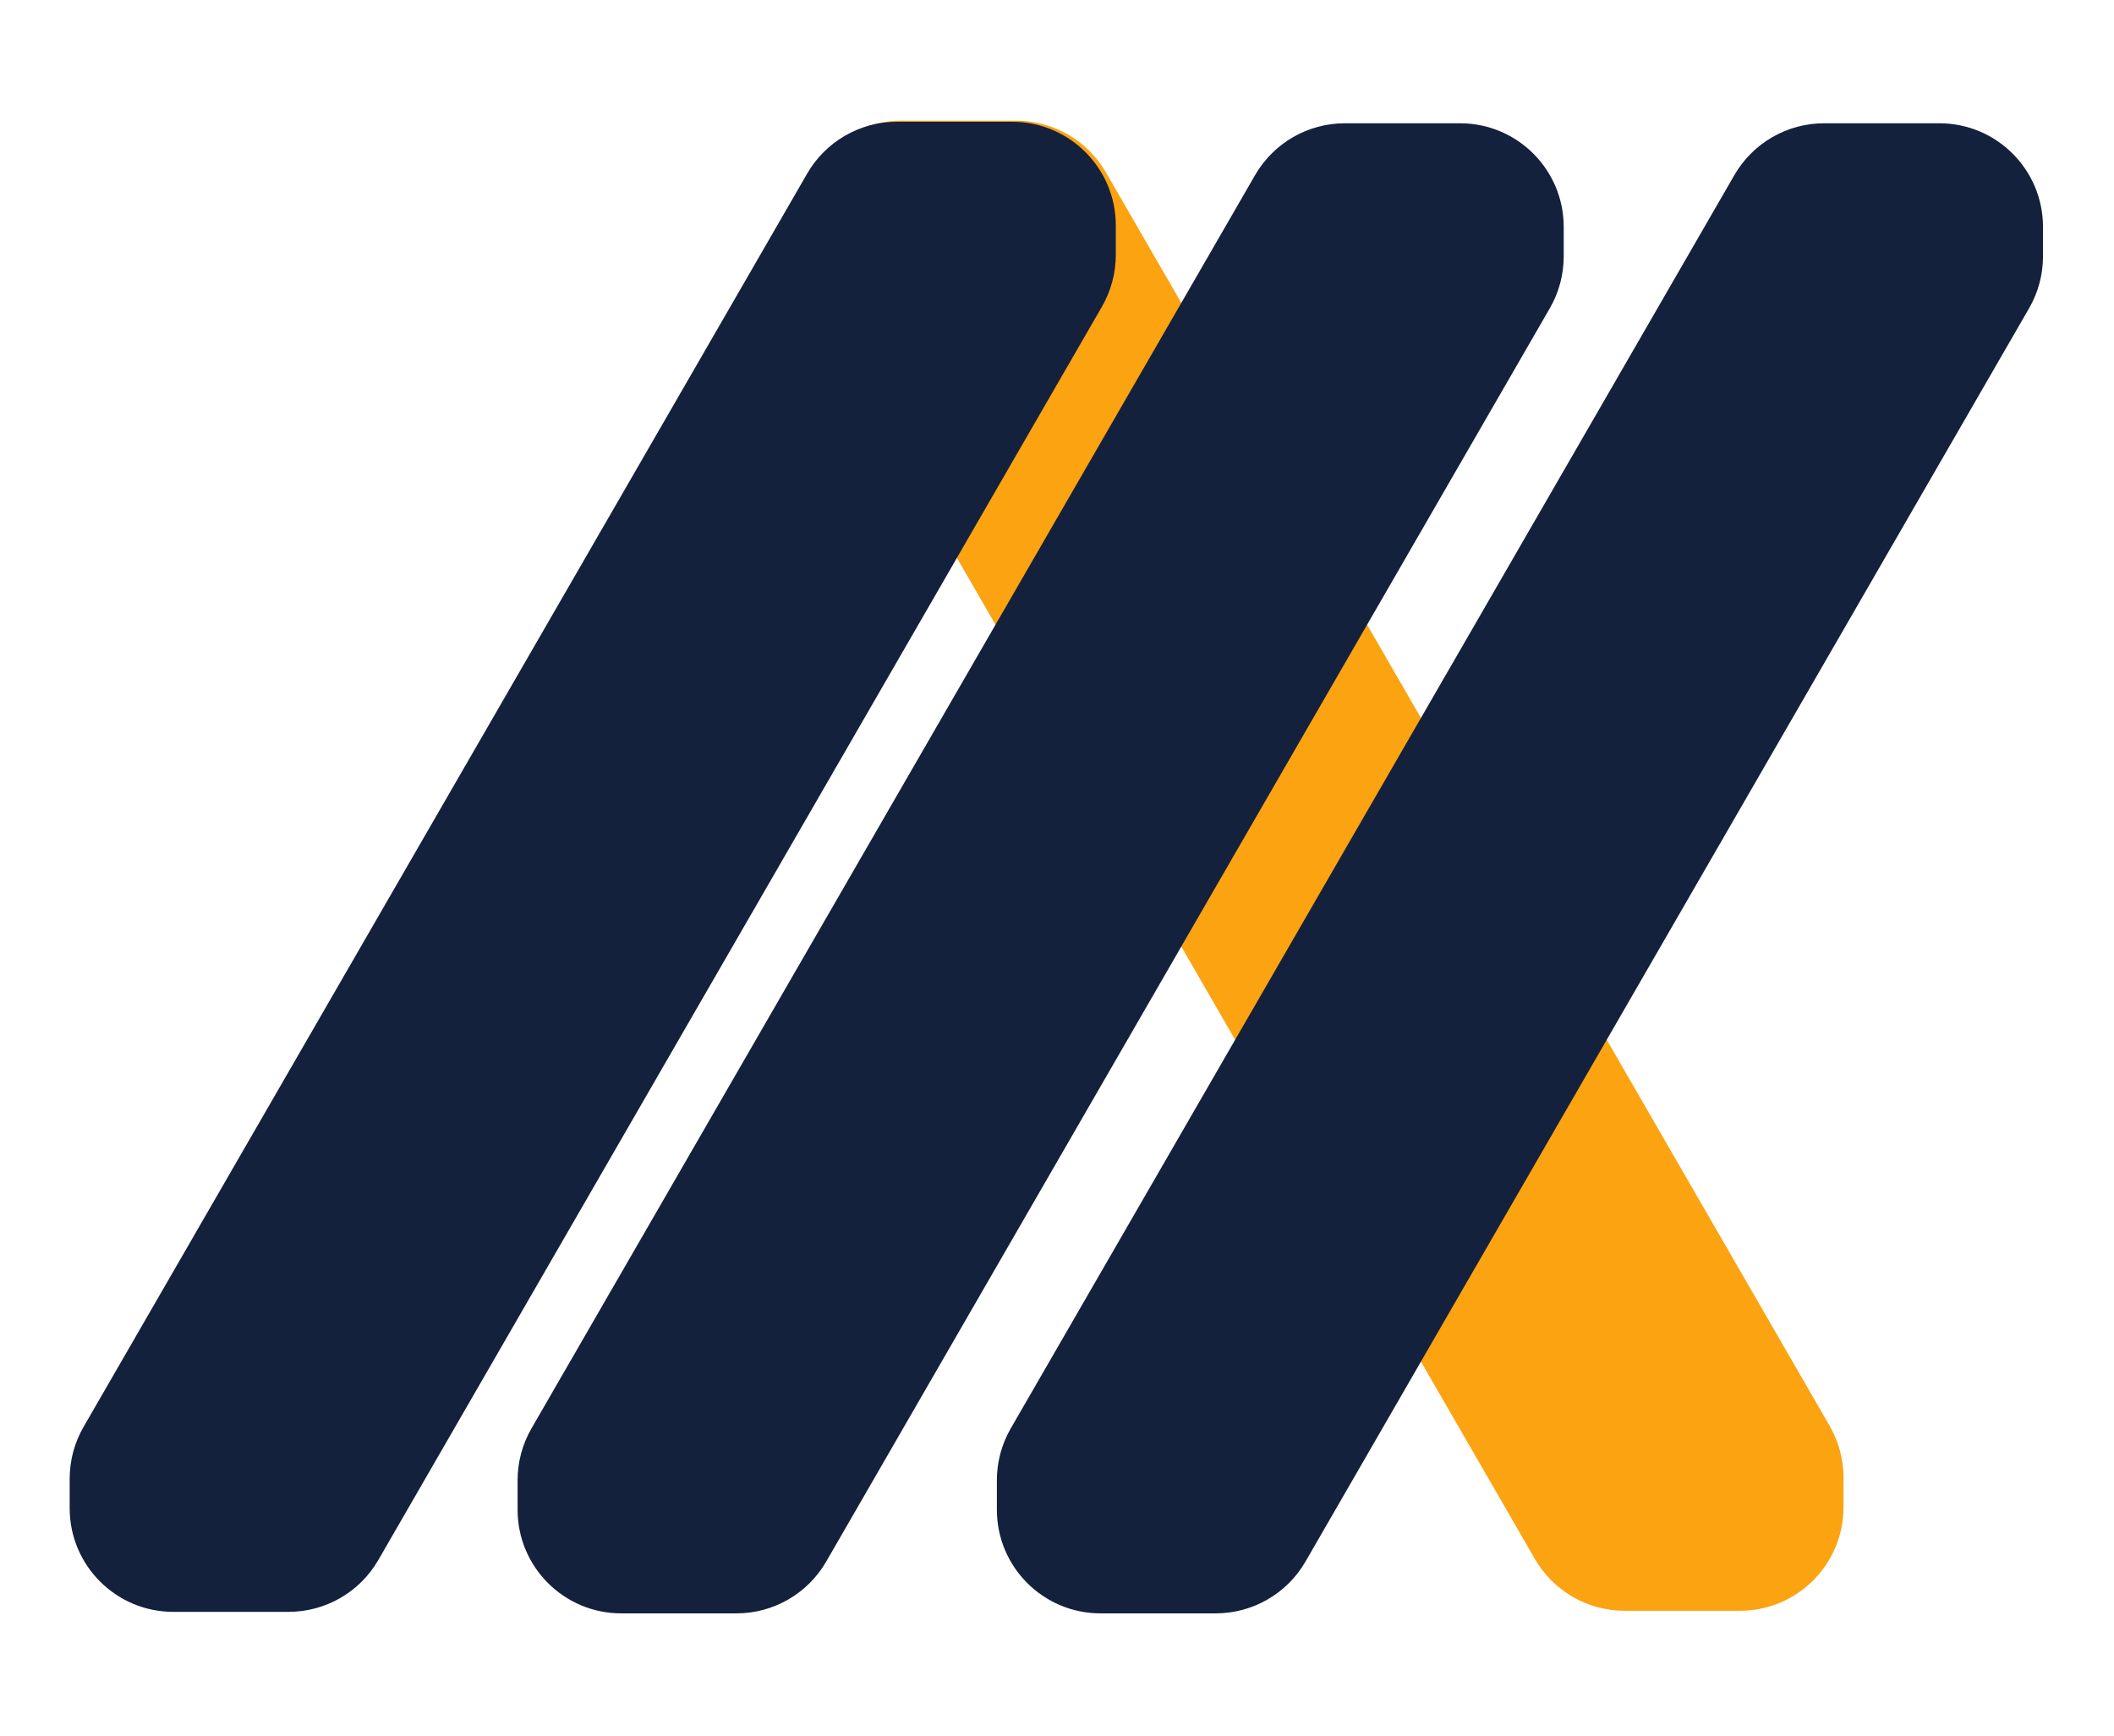
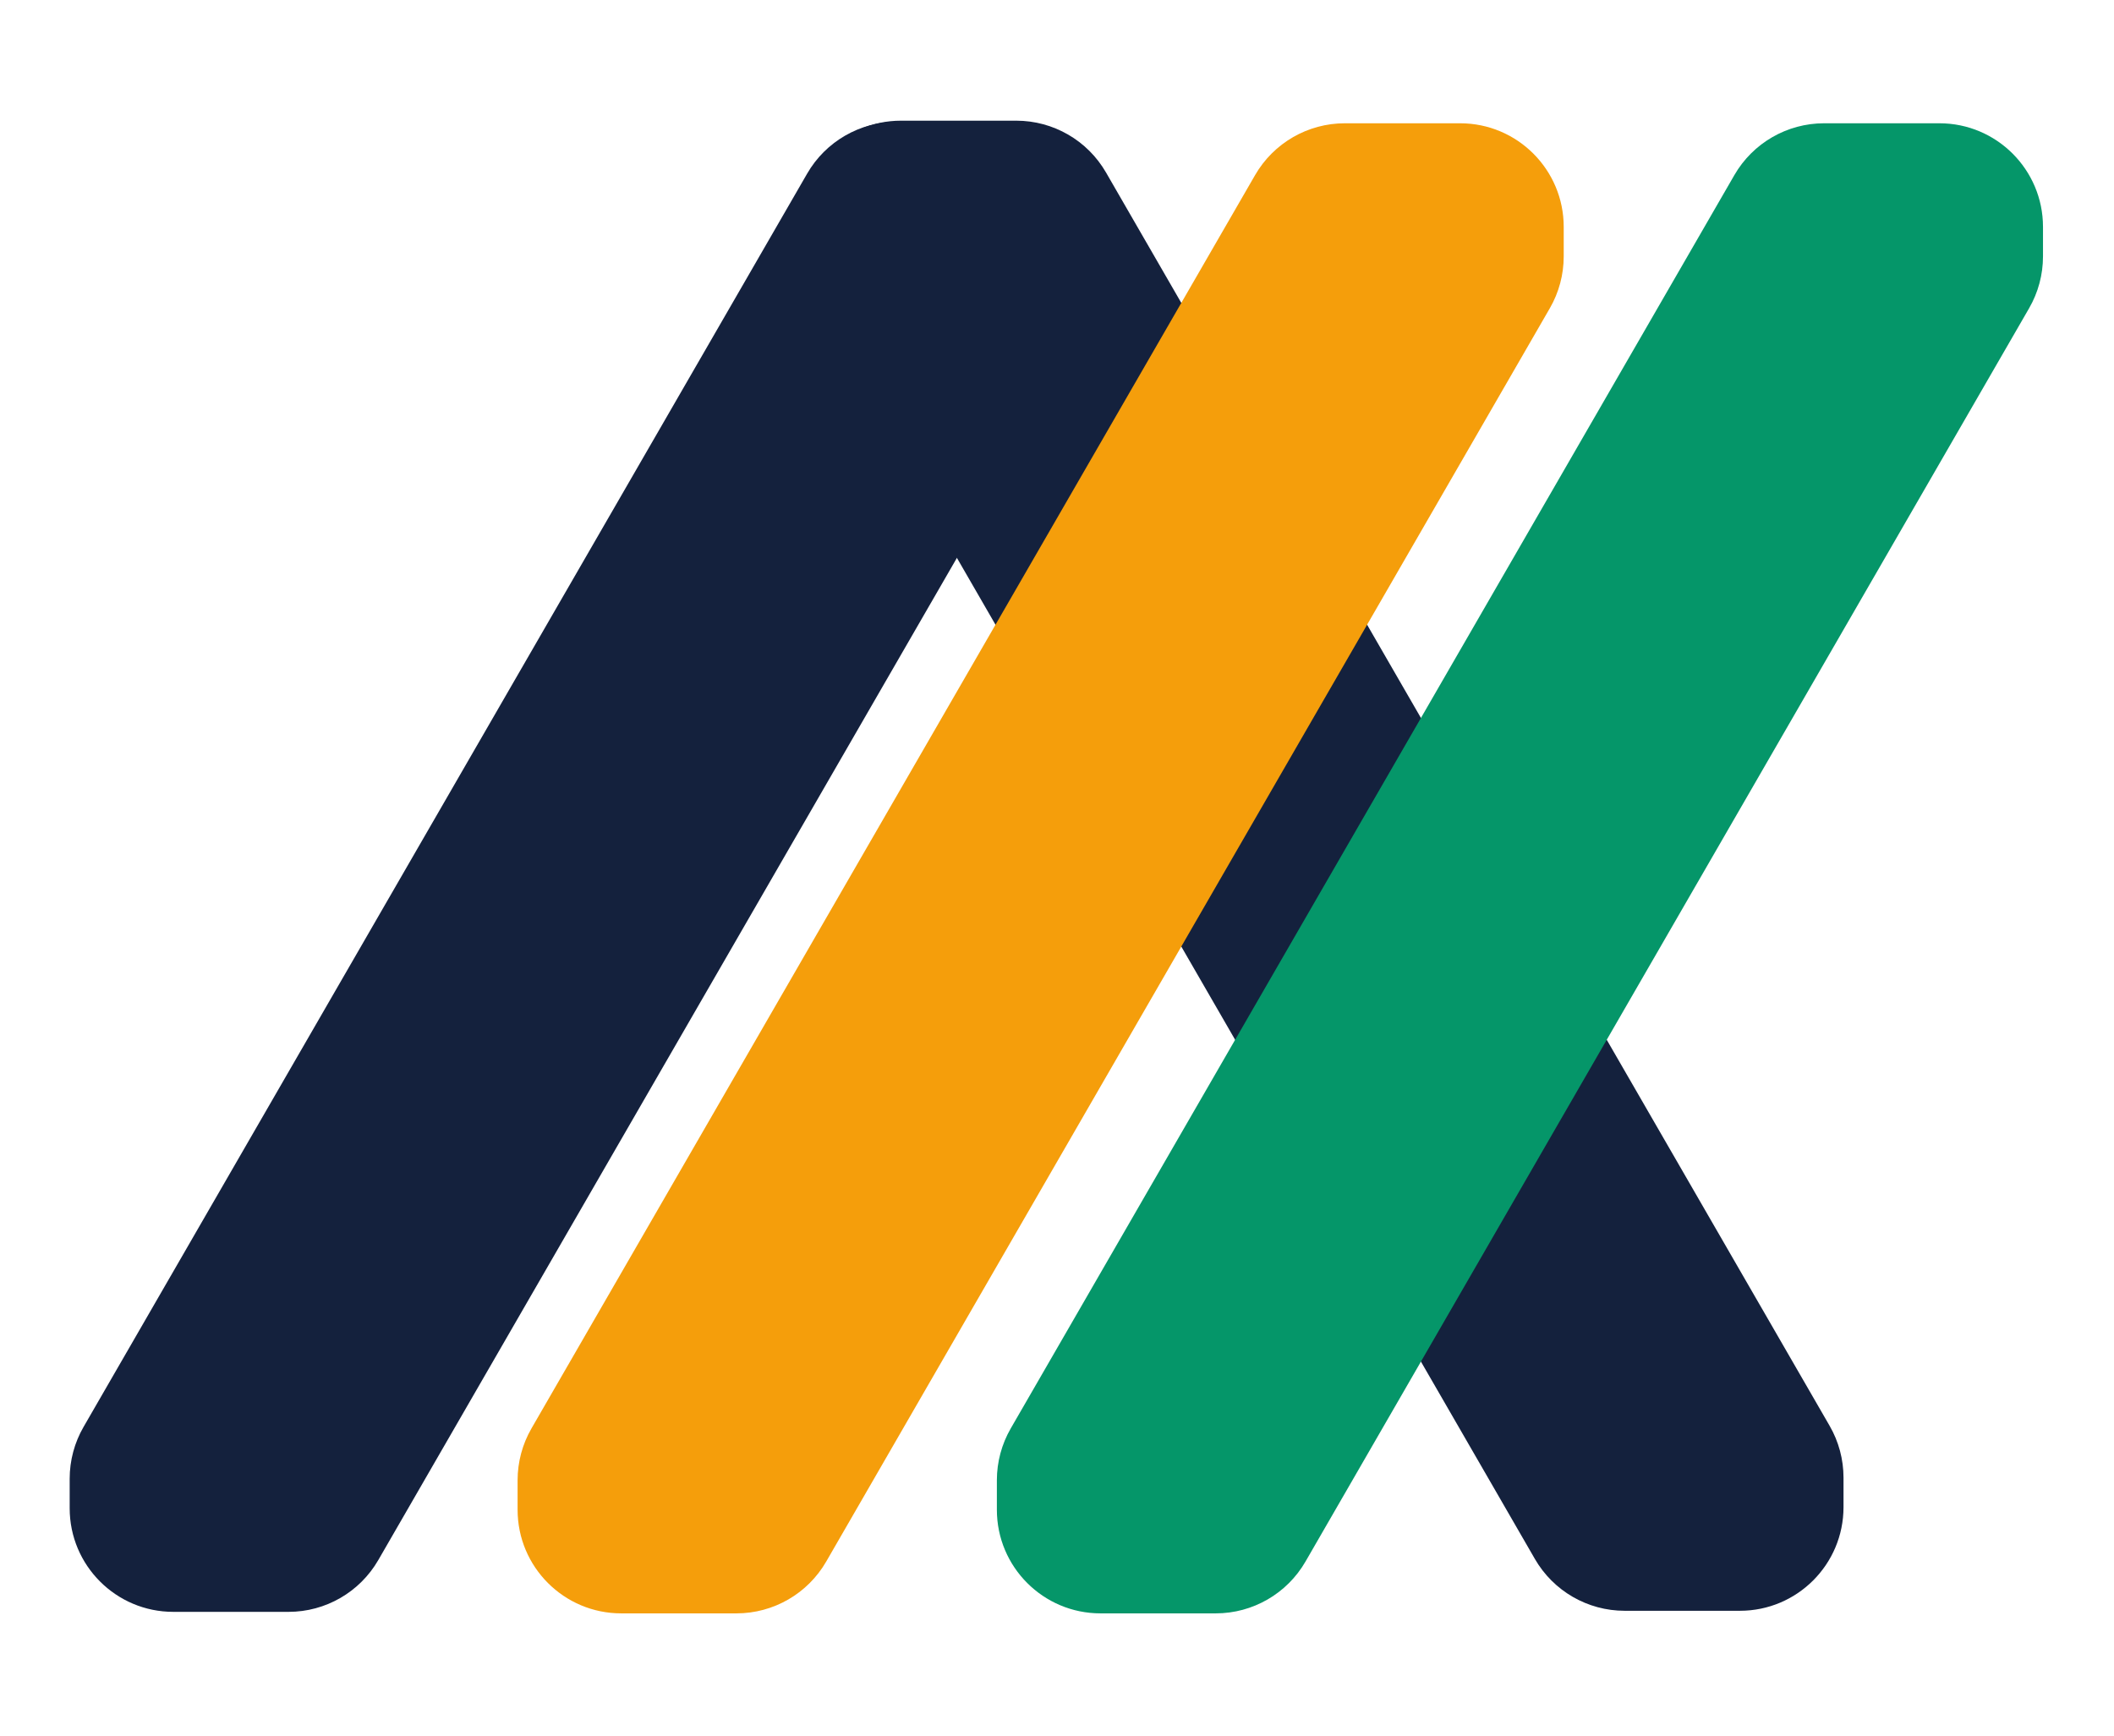
<svg xmlns="http://www.w3.org/2000/svg" width="816" height="670" viewBox="0 0 816 670" fill="none">
-   <path d="M307.791 97.978C307.791 105 309.639 111.898 313.15 117.978L592.464 601.764C599.609 614.14 612.814 621.764 627.105 621.764L671.592 621.764C693.684 621.764 711.592 603.856 711.592 581.764L711.592 570.37C711.592 563.348 709.744 556.451 706.233 550.37L426.919 66.584C419.774 54.208 406.569 46.584 392.278 46.584L347.791 46.584C325.7 46.584 307.791 64.493 307.791 86.584L307.791 97.978Z" fill="#FCA311" />
+   <path d="M307.791 97.978C307.791 105 309.639 111.898 313.15 117.978L592.464 601.764C599.609 614.14 612.814 621.764 627.105 621.764L671.592 621.764C693.684 621.764 711.592 603.856 711.592 581.764L711.592 570.37C711.592 563.348 709.744 556.451 706.233 550.37L426.919 66.584C419.774 54.208 406.569 46.584 392.278 46.584L347.791 46.584C325.7 46.584 307.791 64.493 307.791 86.584L307.791 97.978Z" fill="#14213D" />
  <path d="M26.895 570.786C26.895 563.764 28.744 556.867 32.254 550.786L311.568 67C318.713 54.624 331.919 47 346.209 47L390.697 47C412.788 47 430.697 64.909 430.697 87L430.697 98.394C430.697 105.416 428.848 112.313 425.338 118.394L146.024 602.18C138.878 614.556 125.673 622.18 111.383 622.18L66.895 622.18C44.804 622.18 26.895 604.271 26.895 582.18L26.895 570.786Z" fill="#14213D" />
-   <path d="M199.791 571.37C199.791 564.349 201.639 557.451 205.15 551.37L484.464 67.584C491.609 55.208 504.814 47.584 519.105 47.584L563.592 47.584C585.684 47.584 603.592 65.493 603.592 87.584L603.592 98.978C603.592 106 601.744 112.898 598.233 118.978L318.919 602.764C311.774 615.14 298.569 622.764 284.278 622.764L239.791 622.764C217.7 622.764 199.791 604.856 199.791 582.764L199.791 571.37Z" fill="#14213D" />
-   <path d="M384.791 571.37C384.791 564.349 386.639 557.451 390.15 551.37L669.464 67.584C676.609 55.208 689.814 47.584 704.105 47.584L748.592 47.584C770.684 47.584 788.592 65.493 788.592 87.584L788.592 98.978C788.592 106 786.744 112.898 783.233 118.978L503.919 602.764C496.774 615.14 483.569 622.764 469.278 622.764L424.791 622.764C402.7 622.764 384.791 604.856 384.791 582.764L384.791 571.37Z" fill="#14213D" />
+   <path d="M199.791 571.37C199.791 564.349 201.639 557.451 205.15 551.37L484.464 67.584C491.609 55.208 504.814 47.584 519.105 47.584L563.592 47.584C585.684 47.584 603.592 65.493 603.592 87.584L603.592 98.978C603.592 106 601.744 112.898 598.233 118.978L318.919 602.764C311.774 615.14 298.569 622.764 284.278 622.764L239.791 622.764C217.7 622.764 199.791 604.856 199.791 582.764L199.791 571.37Z" fill="#F59E0B" />
+   <path d="M384.791 571.37C384.791 564.349 386.639 557.451 390.15 551.37L669.464 67.584C676.609 55.208 689.814 47.584 704.105 47.584L748.592 47.584C770.684 47.584 788.592 65.493 788.592 87.584L788.592 98.978C788.592 106 786.744 112.898 783.233 118.978L503.919 602.764C496.774 615.14 483.569 622.764 469.278 622.764L424.791 622.764C402.7 622.764 384.791 604.856 384.791 582.764L384.791 571.37Z" fill="#059669" />
</svg>
